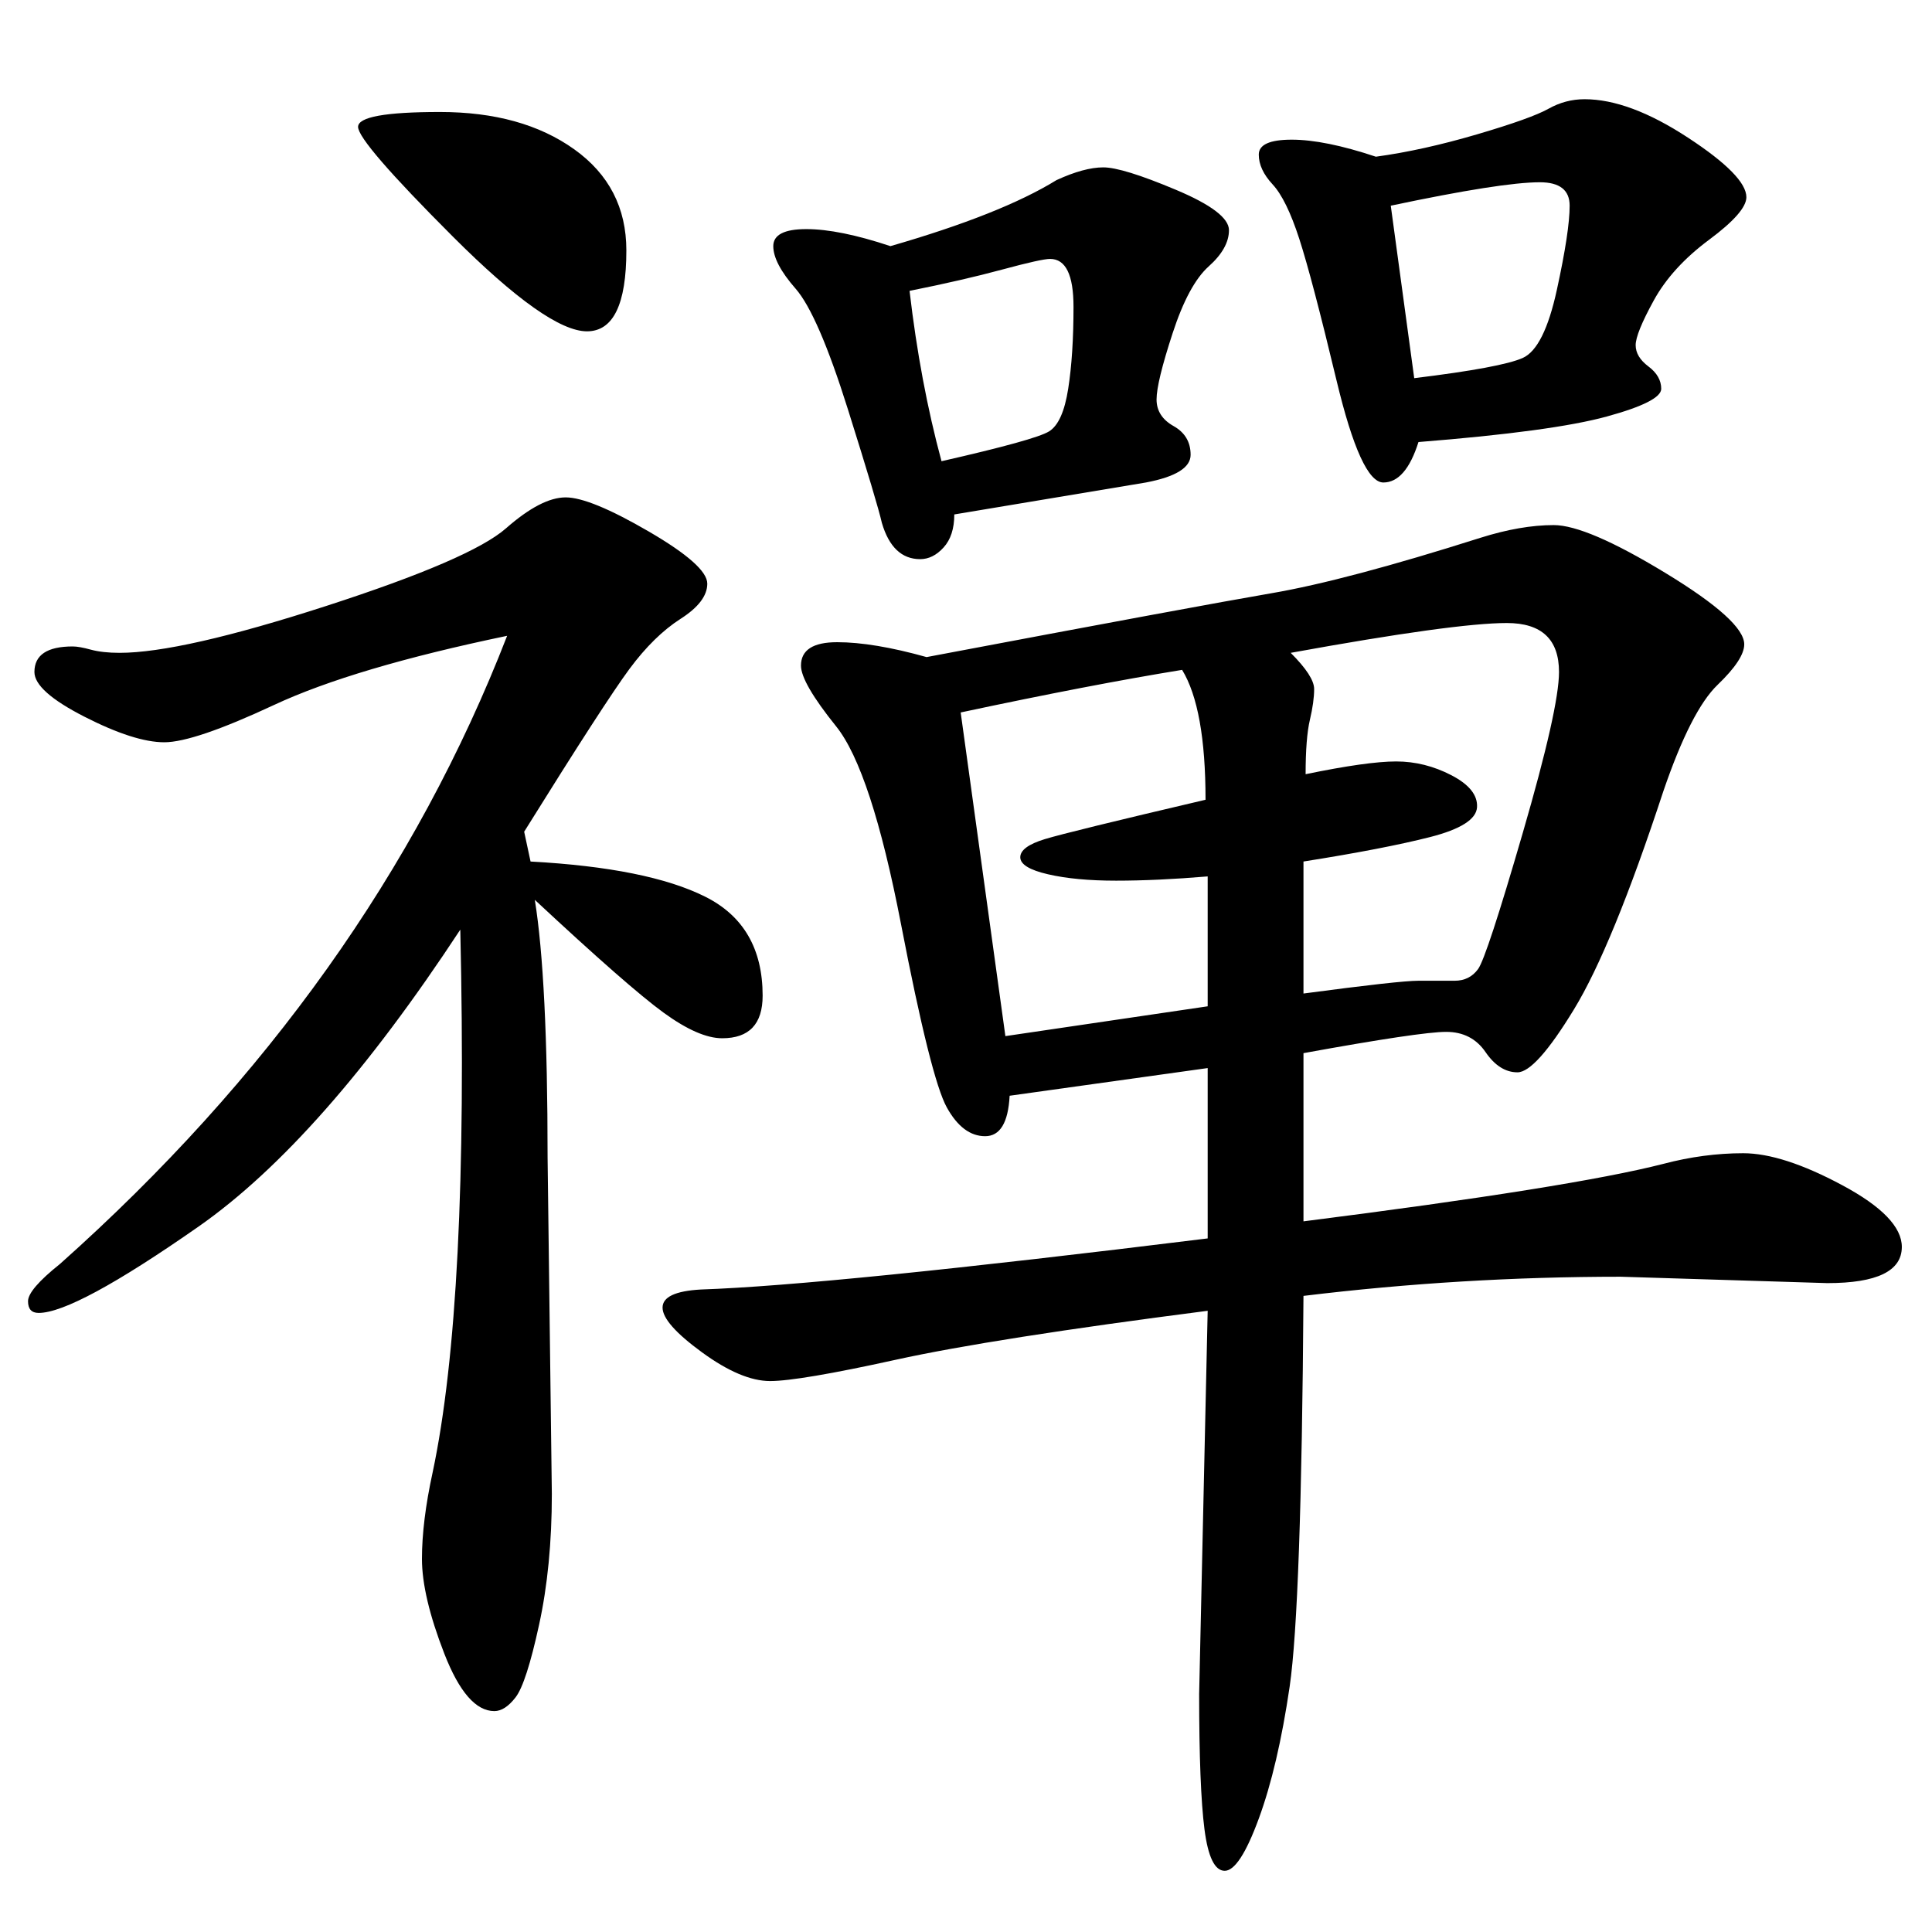
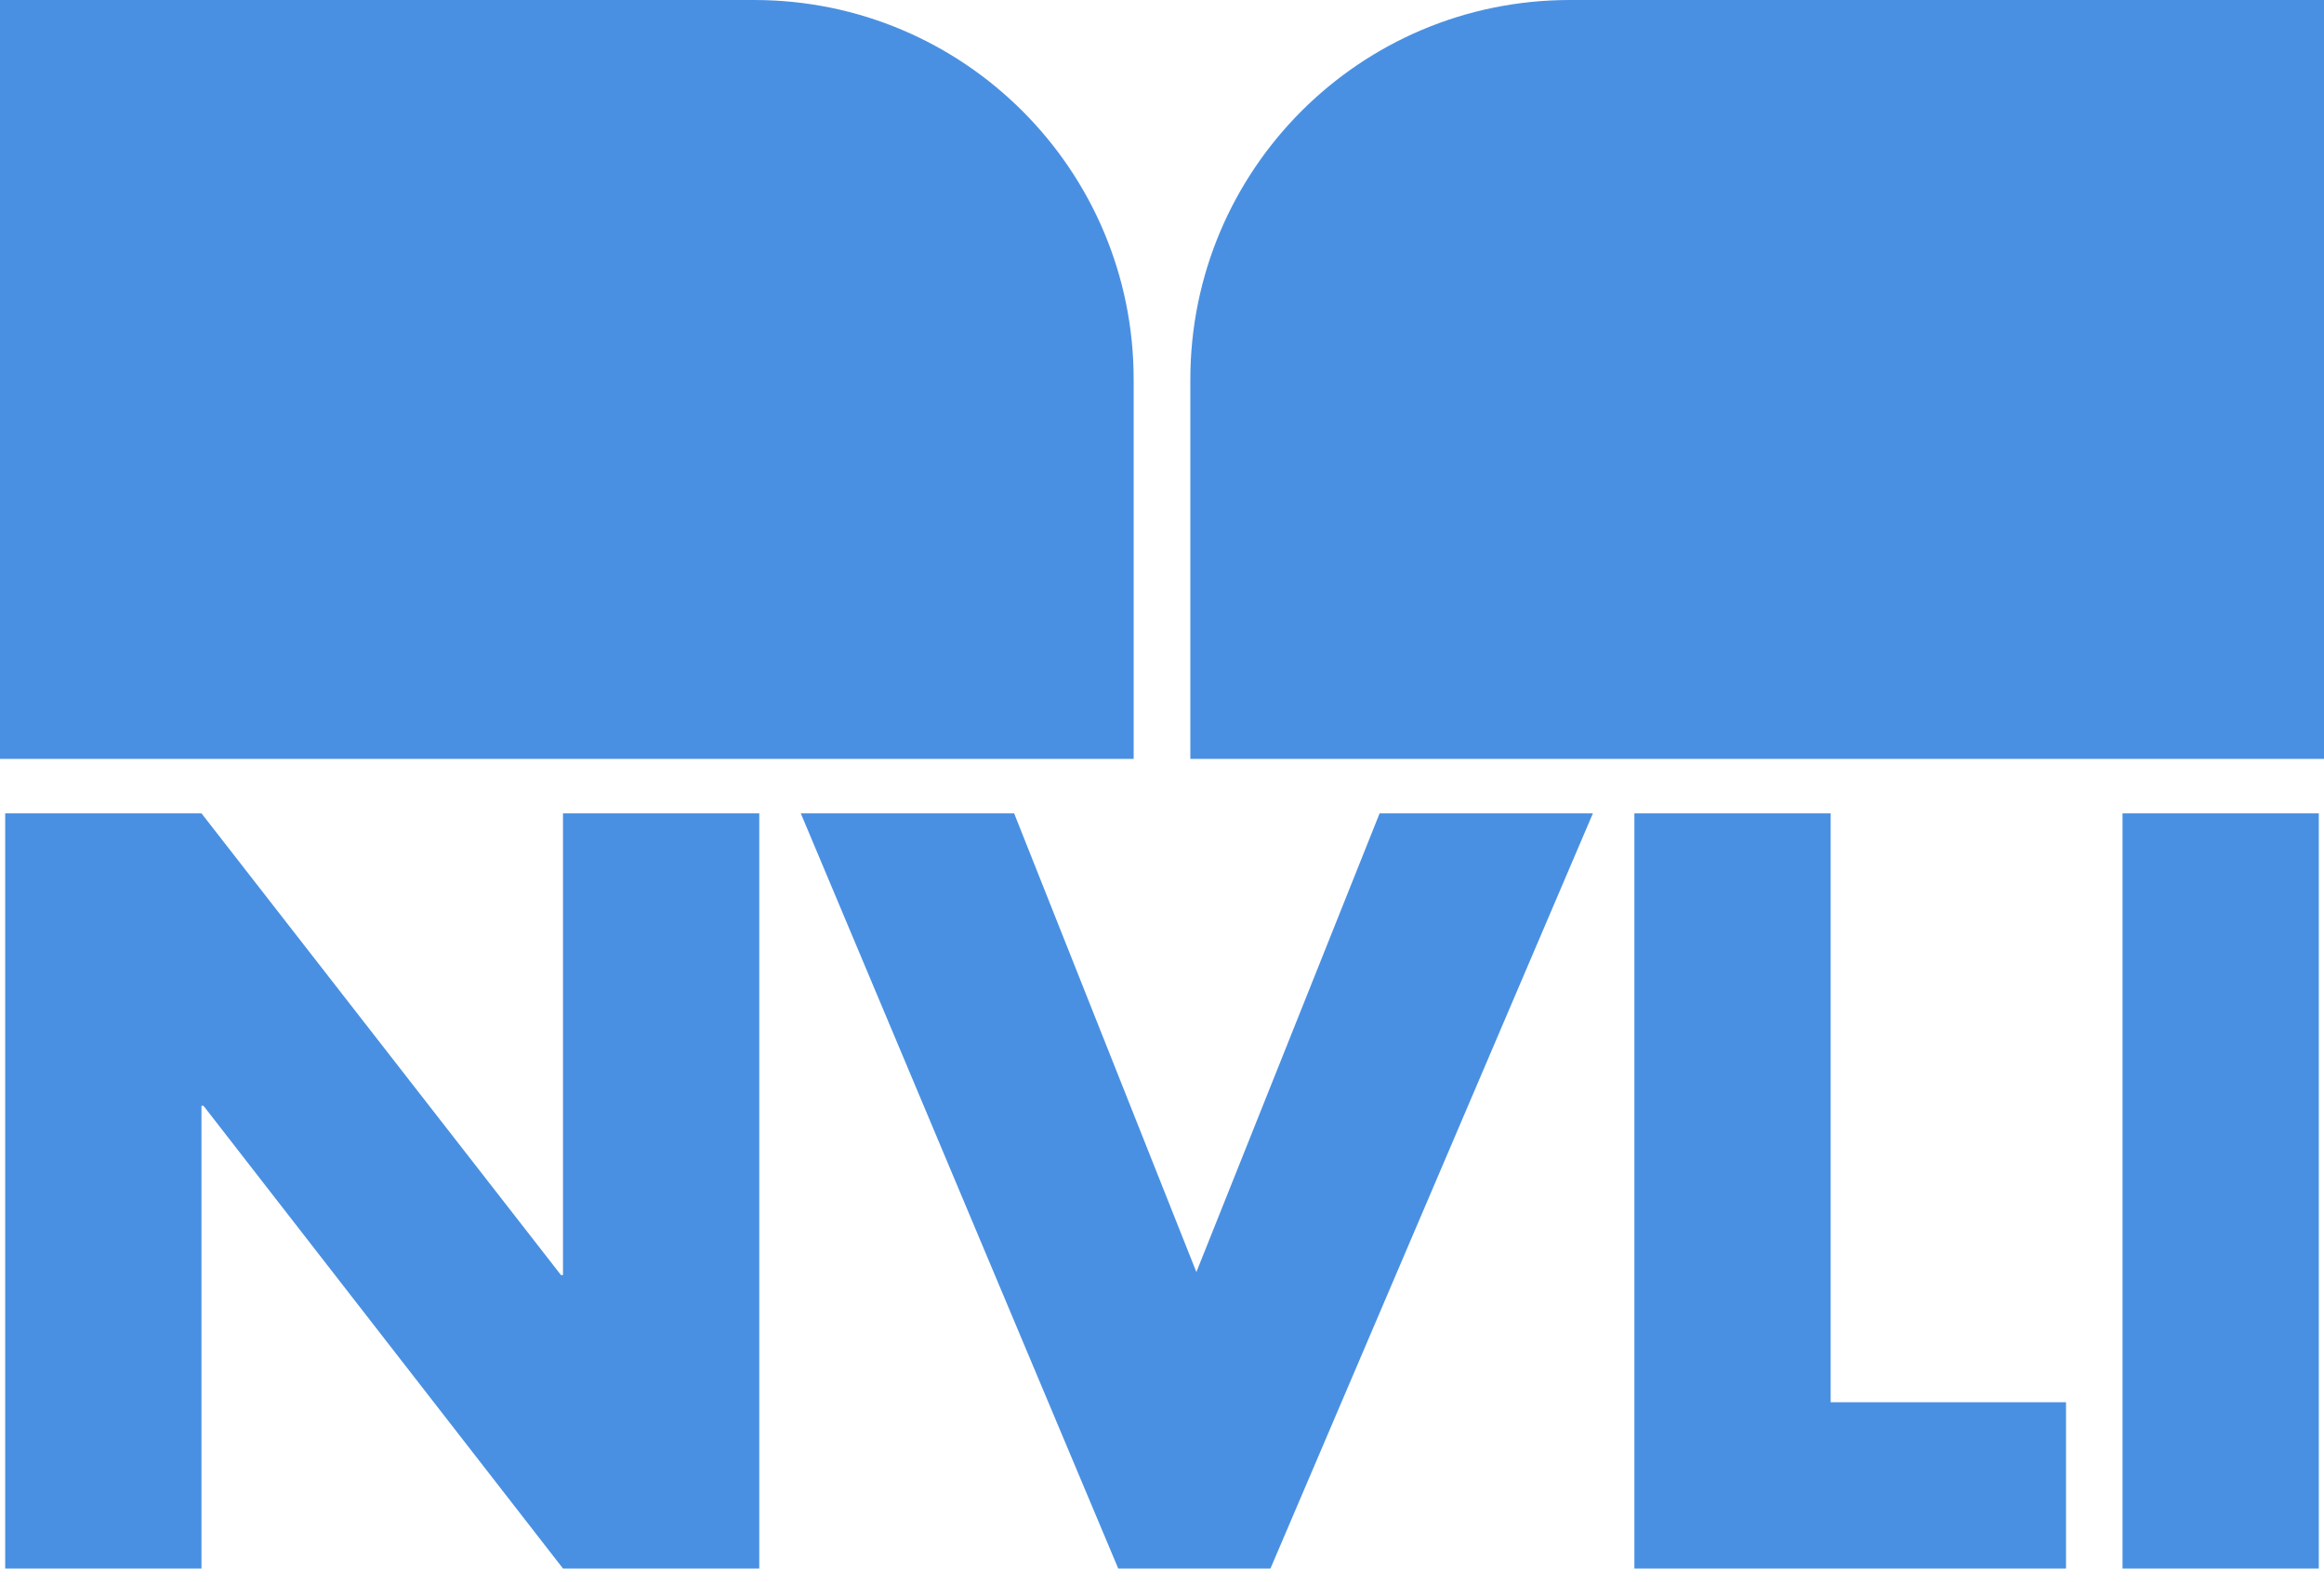
- <svg xmlns="http://www.w3.org/2000/svg" width="65" height="65" viewBox="0 0 65 65" version="1.1" xml:space="preserve" style="fill-rule:evenodd;clip-rule:evenodd;stroke-linejoin:round;stroke-miterlimit:1.414;">
-   <path d="M46.29,5.272c1.051,-0.143 2.185,-0.394 3.403,-0.752c1.218,-0.358 2.018,-0.645 2.4,-0.859c0.382,-0.215 0.788,-0.323 1.218,-0.323c1.002,0 2.161,0.43 3.474,1.29c1.313,0.859 1.97,1.528 1.97,2.006c0,0.334 -0.418,0.811 -1.254,1.432c-0.835,0.621 -1.456,1.302 -1.862,2.042c-0.406,0.74 -0.609,1.242 -0.609,1.504c0,0.263 0.143,0.502 0.43,0.717c0.286,0.215 0.43,0.465 0.43,0.752c0,0.286 -0.609,0.597 -1.827,0.931c-1.218,0.335 -3.331,0.621 -6.34,0.86c-0.287,0.907 -0.681,1.361 -1.182,1.361c-0.502,0 -1.027,-1.146 -1.576,-3.439c-0.55,-2.292 -0.967,-3.88 -1.254,-4.764c-0.287,-0.883 -0.585,-1.492 -0.895,-1.826c-0.311,-0.335 -0.466,-0.669 -0.466,-1.003c0,-0.335 0.37,-0.502 1.11,-0.502c0.741,0 1.684,0.191 2.83,0.573ZM47.58,12.723c1.958,-0.239 3.175,-0.466 3.653,-0.681c0.478,-0.215 0.86,-0.979 1.146,-2.292c0.287,-1.314 0.43,-2.257 0.43,-2.83c0,-0.525 -0.334,-0.788 -1.003,-0.788c-0.86,0 -2.531,0.263 -5.015,0.788l0.789,5.803ZM21.073,8.424c0,1.815 -0.441,2.723 -1.325,2.723c-0.883,0 -2.388,-1.063 -4.513,-3.188c-2.125,-2.125 -3.188,-3.355 -3.188,-3.69c0,-0.334 0.919,-0.501 2.758,-0.501c1.839,0 3.343,0.418 4.513,1.254c1.17,0.835 1.755,1.97 1.755,3.402ZM29.957,8.281c2.483,-0.716 4.346,-1.456 5.587,-2.221c0.621,-0.286 1.146,-0.429 1.576,-0.429c0.43,0 1.242,0.25 2.436,0.752c1.194,0.501 1.791,0.955 1.791,1.361c0,0.406 -0.227,0.812 -0.681,1.218c-0.453,0.406 -0.859,1.158 -1.217,2.256c-0.359,1.099 -0.538,1.839 -0.538,2.221c0,0.382 0.191,0.681 0.573,0.896c0.382,0.215 0.573,0.537 0.573,0.967c0,0.43 -0.501,0.74 -1.504,0.931l-6.447,1.075c0,0.477 -0.12,0.847 -0.359,1.11c-0.238,0.263 -0.501,0.394 -0.788,0.394c-0.62,0 -1.05,-0.406 -1.289,-1.218c-0.096,-0.43 -0.478,-1.707 -1.146,-3.832c-0.669,-2.126 -1.254,-3.475 -1.755,-4.048c-0.502,-0.573 -0.753,-1.051 -0.753,-1.433c0,-0.382 0.371,-0.573 1.111,-0.573c0.74,0 1.683,0.191 2.83,0.573ZM31.676,15.517c2.101,-0.478 3.307,-0.812 3.618,-1.003c0.31,-0.191 0.525,-0.669 0.644,-1.433c0.12,-0.764 0.179,-1.684 0.179,-2.758c0,-1.075 -0.262,-1.612 -0.788,-1.612c-0.191,0 -0.728,0.119 -1.611,0.358c-0.884,0.239 -1.923,0.478 -3.117,0.717c0.239,2.053 0.597,3.964 1.075,5.731ZM17.85,28.985c2.626,0.143 4.584,0.537 5.874,1.182c1.289,0.644 1.934,1.755 1.934,3.331c0,0.955 -0.453,1.433 -1.361,1.433c-0.525,0 -1.182,-0.287 -1.97,-0.86c-0.788,-0.573 -2.233,-1.839 -4.334,-3.797c0.286,1.767 0.43,4.657 0.43,8.668l0.143,11.319c0,1.624 -0.143,3.093 -0.43,4.406c-0.286,1.313 -0.549,2.125 -0.788,2.436c-0.239,0.31 -0.477,0.465 -0.716,0.465c-0.621,0 -1.182,-0.644 -1.684,-1.934c-0.501,-1.289 -0.752,-2.352 -0.752,-3.188c0,-0.836 0.119,-1.803 0.358,-2.901c0.812,-3.821 1.123,-9.91 0.932,-18.268c-3.105,4.728 -6.042,8.059 -8.812,9.994c-2.77,1.934 -4.561,2.901 -5.373,2.901c-0.239,0 -0.358,-0.131 -0.358,-0.394c0,-0.263 0.358,-0.681 1.075,-1.254c6.972,-6.208 11.987,-13.253 15.044,-21.133c-3.439,0.716 -6.054,1.492 -7.845,2.328c-1.791,0.836 -3.02,1.254 -3.689,1.254c-0.669,0 -1.564,-0.287 -2.687,-0.86c-1.122,-0.573 -1.683,-1.074 -1.683,-1.504c0,-0.573 0.43,-0.86 1.289,-0.86c0.144,0 0.347,0.036 0.609,0.108c0.263,0.071 0.585,0.107 0.967,0.107c1.385,0 3.702,-0.525 6.949,-1.576c3.248,-1.051 5.266,-1.922 6.054,-2.615c0.788,-0.692 1.456,-1.039 2.006,-1.039c0.549,0 1.48,0.383 2.794,1.147c1.313,0.764 1.97,1.349 1.97,1.755c0,0.406 -0.299,0.8 -0.896,1.182c-0.597,0.382 -1.17,0.943 -1.719,1.683c-0.549,0.741 -1.731,2.567 -3.546,5.481l0.215,1.003ZM33.968,36.865c-0.048,0.907 -0.322,1.361 -0.824,1.361c-0.501,0 -0.931,-0.322 -1.289,-0.967c-0.358,-0.645 -0.872,-2.699 -1.54,-6.161c-0.669,-3.463 -1.397,-5.683 -2.185,-6.662c-0.788,-0.979 -1.182,-1.66 -1.182,-2.042c0,-0.525 0.406,-0.788 1.218,-0.788c0.811,0 1.814,0.167 3.008,0.501c6.066,-1.146 9.934,-1.862 11.606,-2.149c1.671,-0.286 4.011,-0.907 7.02,-1.862c0.908,-0.287 1.732,-0.43 2.472,-0.43c0.74,0 1.994,0.537 3.761,1.612c1.767,1.074 2.65,1.874 2.65,2.4c0,0.334 -0.298,0.788 -0.895,1.361c-0.597,0.573 -1.206,1.767 -1.827,3.582c-1.146,3.486 -2.149,5.934 -3.009,7.342c-0.859,1.409 -1.492,2.114 -1.898,2.114c-0.406,0 -0.764,-0.227 -1.075,-0.681c-0.31,-0.453 -0.752,-0.68 -1.325,-0.68c-0.573,0 -2.173,0.238 -4.8,0.716l0,5.659c6.018,-0.764 10.054,-1.408 12.107,-1.934c0.908,-0.239 1.803,-0.358 2.687,-0.358c0.883,0 1.994,0.358 3.331,1.075c1.337,0.716 2.006,1.409 2.006,2.077c0,0.812 -0.836,1.218 -2.508,1.218l-6.949,-0.215c-3.582,0 -7.14,0.215 -10.674,0.645c-0.047,6.973 -0.203,11.354 -0.465,13.145c-0.263,1.791 -0.609,3.272 -1.039,4.442c-0.43,1.17 -0.812,1.755 -1.146,1.755c-0.335,0 -0.561,-0.466 -0.681,-1.397c-0.119,-0.931 -0.179,-2.447 -0.179,-4.549l0.287,-12.895c-4.824,0.621 -8.322,1.17 -10.495,1.648c-2.173,0.478 -3.582,0.716 -4.227,0.716c-0.645,0 -1.409,-0.322 -2.292,-0.967c-0.884,-0.645 -1.326,-1.146 -1.326,-1.504c0,-0.358 0.43,-0.561 1.29,-0.609c2.865,-0.096 8.549,-0.669 17.05,-1.719l0,-5.731l-6.663,0.931ZM43.926,26.047c1.385,-0.286 2.4,-0.429 3.045,-0.429c0.644,0 1.265,0.155 1.862,0.465c0.597,0.311 0.884,0.669 0.86,1.075c-0.024,0.406 -0.549,0.74 -1.576,1.003c-1.027,0.262 -2.448,0.537 -4.263,0.824l0,4.441c2.149,-0.286 3.439,-0.43 3.869,-0.43l1.218,0c0.334,0 0.597,-0.131 0.788,-0.394c0.191,-0.262 0.692,-1.791 1.504,-4.584c0.812,-2.794 1.218,-4.597 1.218,-5.409c0,-1.099 -0.585,-1.648 -1.755,-1.648c-1.17,0 -3.594,0.334 -7.272,1.003c0.526,0.525 0.789,0.931 0.789,1.218c0,0.286 -0.048,0.633 -0.144,1.039c-0.095,0.406 -0.143,1.015 -0.143,1.826ZM40.631,29.486c-1.147,0.096 -2.173,0.143 -3.081,0.143c-0.907,0 -1.671,-0.071 -2.292,-0.215c-0.621,-0.143 -0.932,-0.334 -0.932,-0.573c0,-0.238 0.275,-0.441 0.824,-0.609c0.55,-0.167 2.352,-0.609 5.409,-1.325c0,-2.054 -0.263,-3.51 -0.788,-4.37c-2.054,0.334 -4.537,0.812 -7.45,1.433l1.504,10.889l6.806,-1.003l0,-4.37Z" style="fill:#000;fill-rule:nonzero;" />
+ <svg xmlns="http://www.w3.org/2000/svg" width="72" height="49">
+   <g fill="none" fill-rule="evenodd">
+     <path fill="#4A90E2" d="M0 0v23.514h35.122V11.757C35.122 5.262 29.859 0 23.366 0H0zm36.878 23.514h35.122V0H48.634c-6.498 0-11.756 5.264-11.756 11.757v11.757z" />
+     <path fill="#4990E2" d="M.161 48.6h6.081V34.262h.062L17.442 48.6h6.081V25.201h-6.081v14.307h-.062L6.242 25.201H.161v23.399zm31.256-23.399h-6.608l9.835 23.399h4.716l9.99-23.399h-6.608l-5.677 14.213-5.646-14.213zm25.299 0h-6.081v23.399h13.372v-5.152h-7.291V25.201zm15.123 0h-6.081v23.399h6.081V25.201z" />
+   </g>
</svg>
